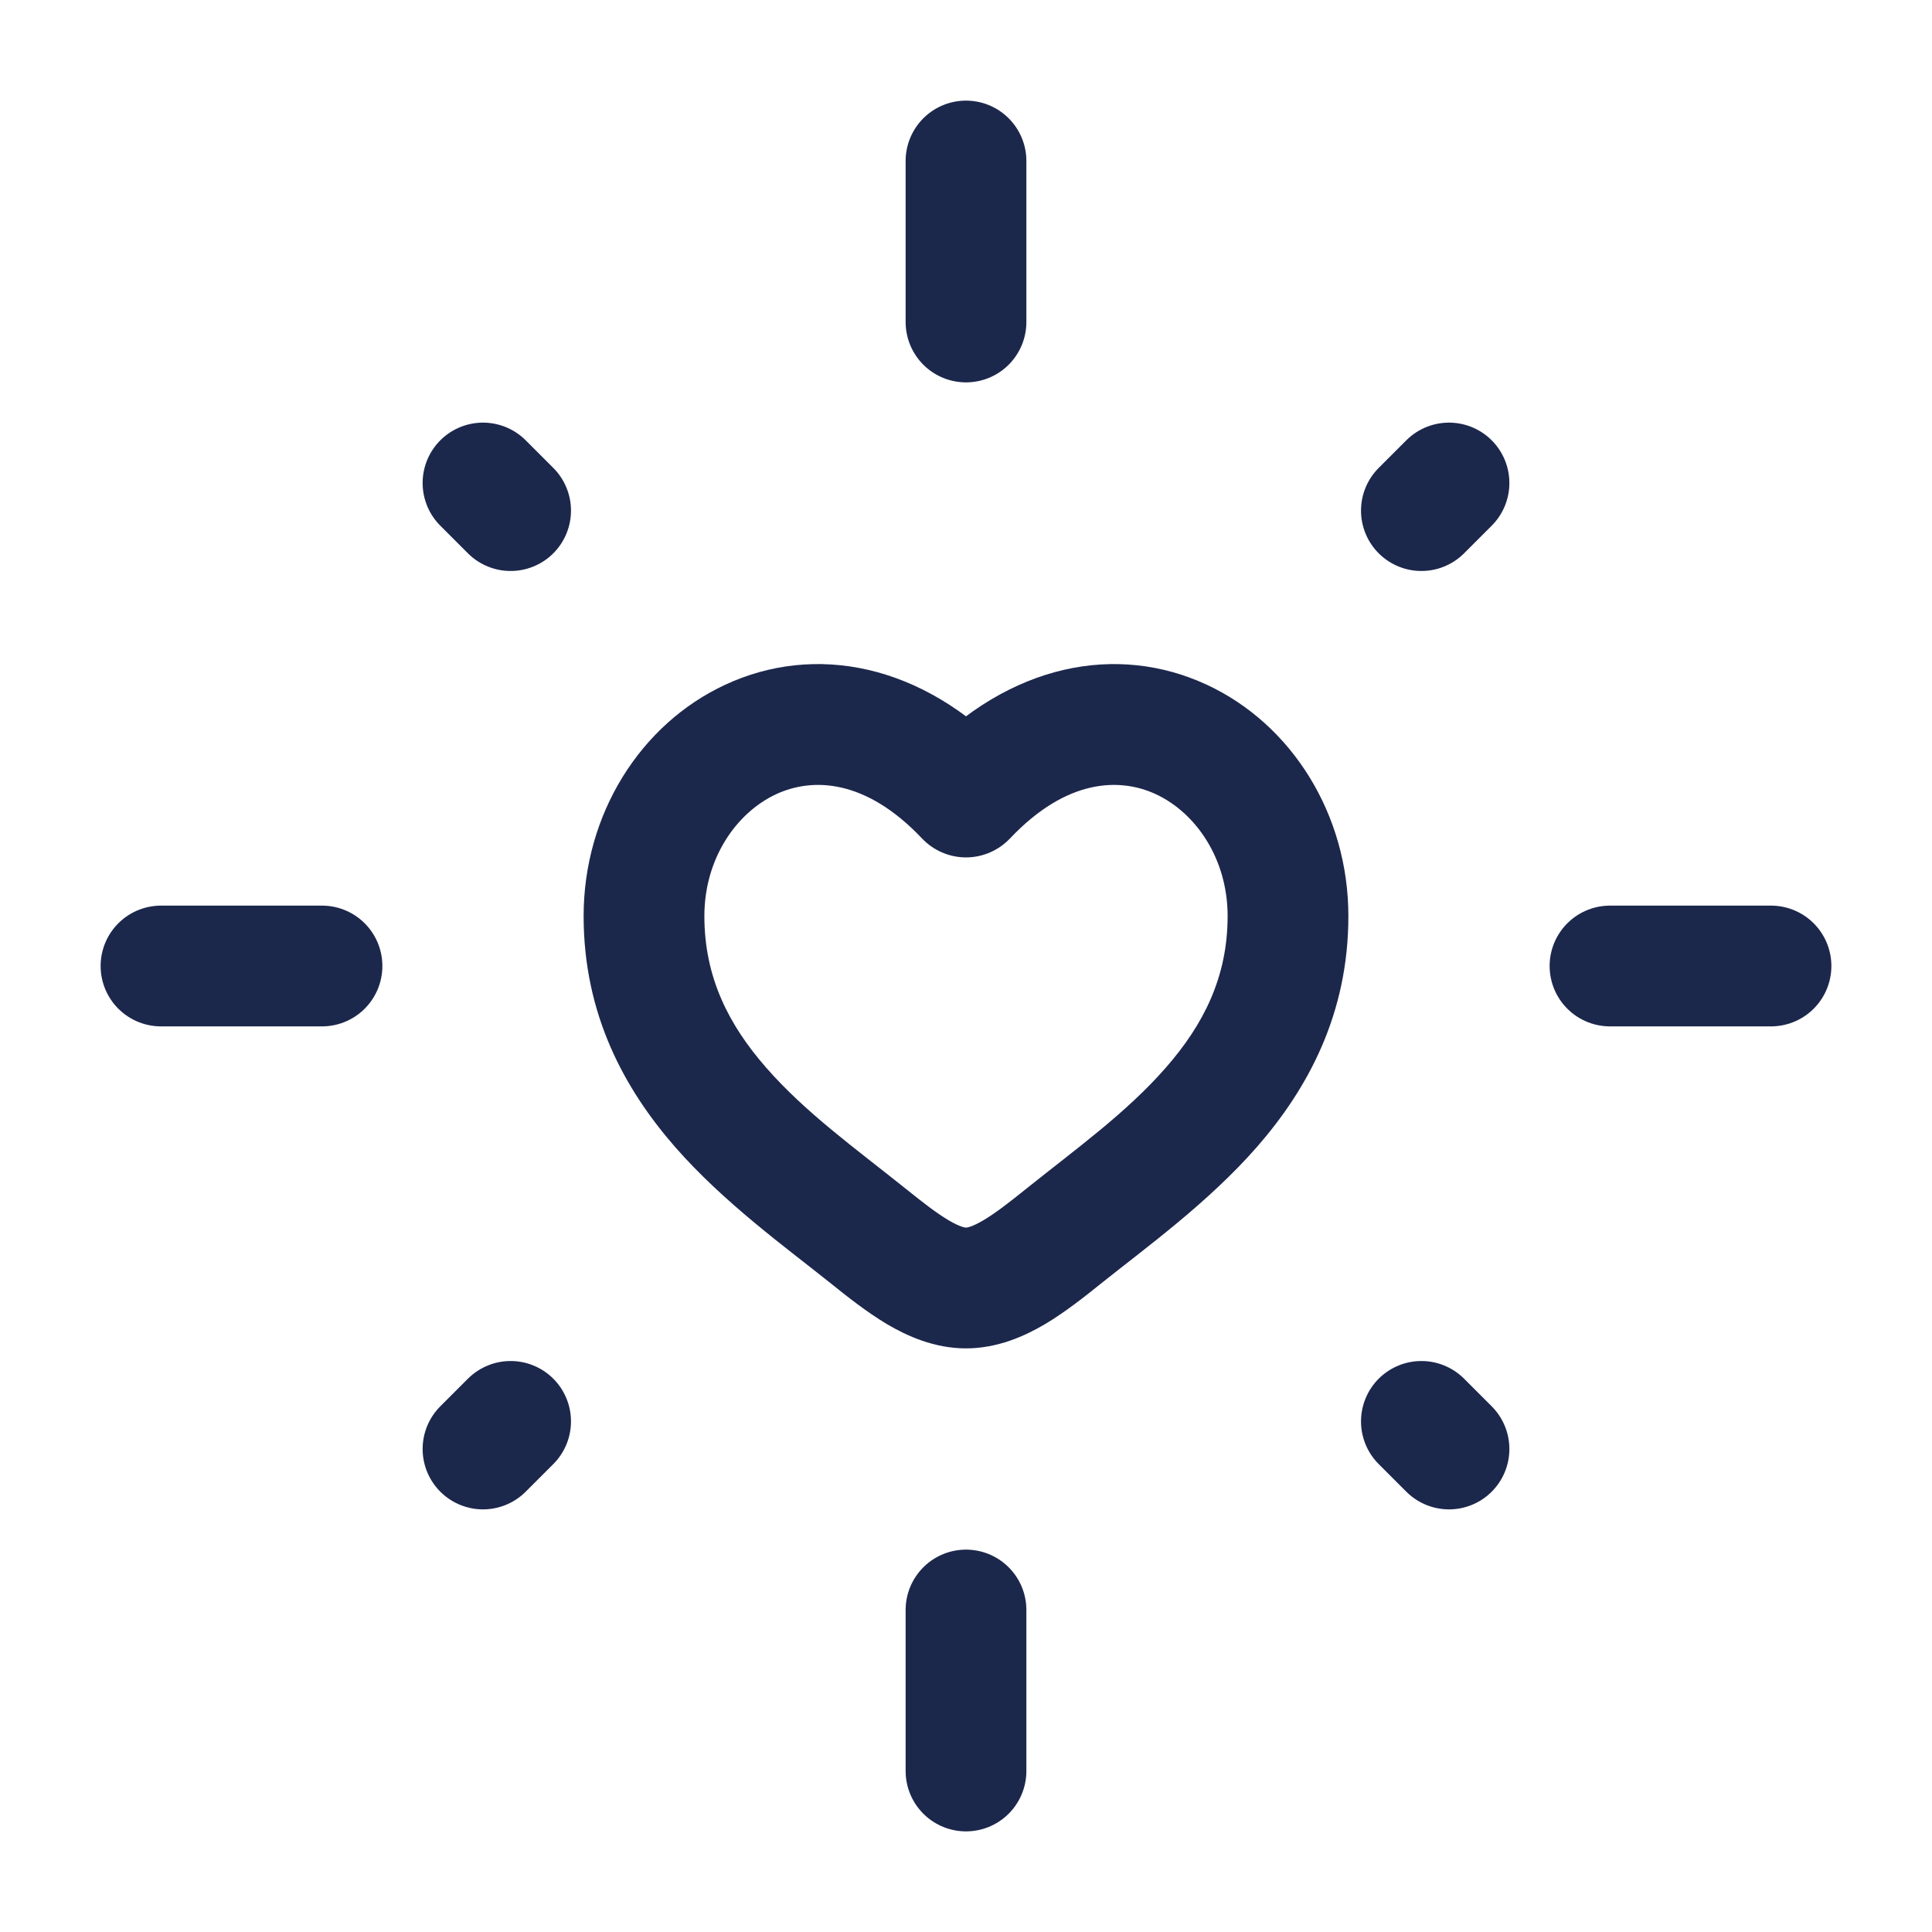
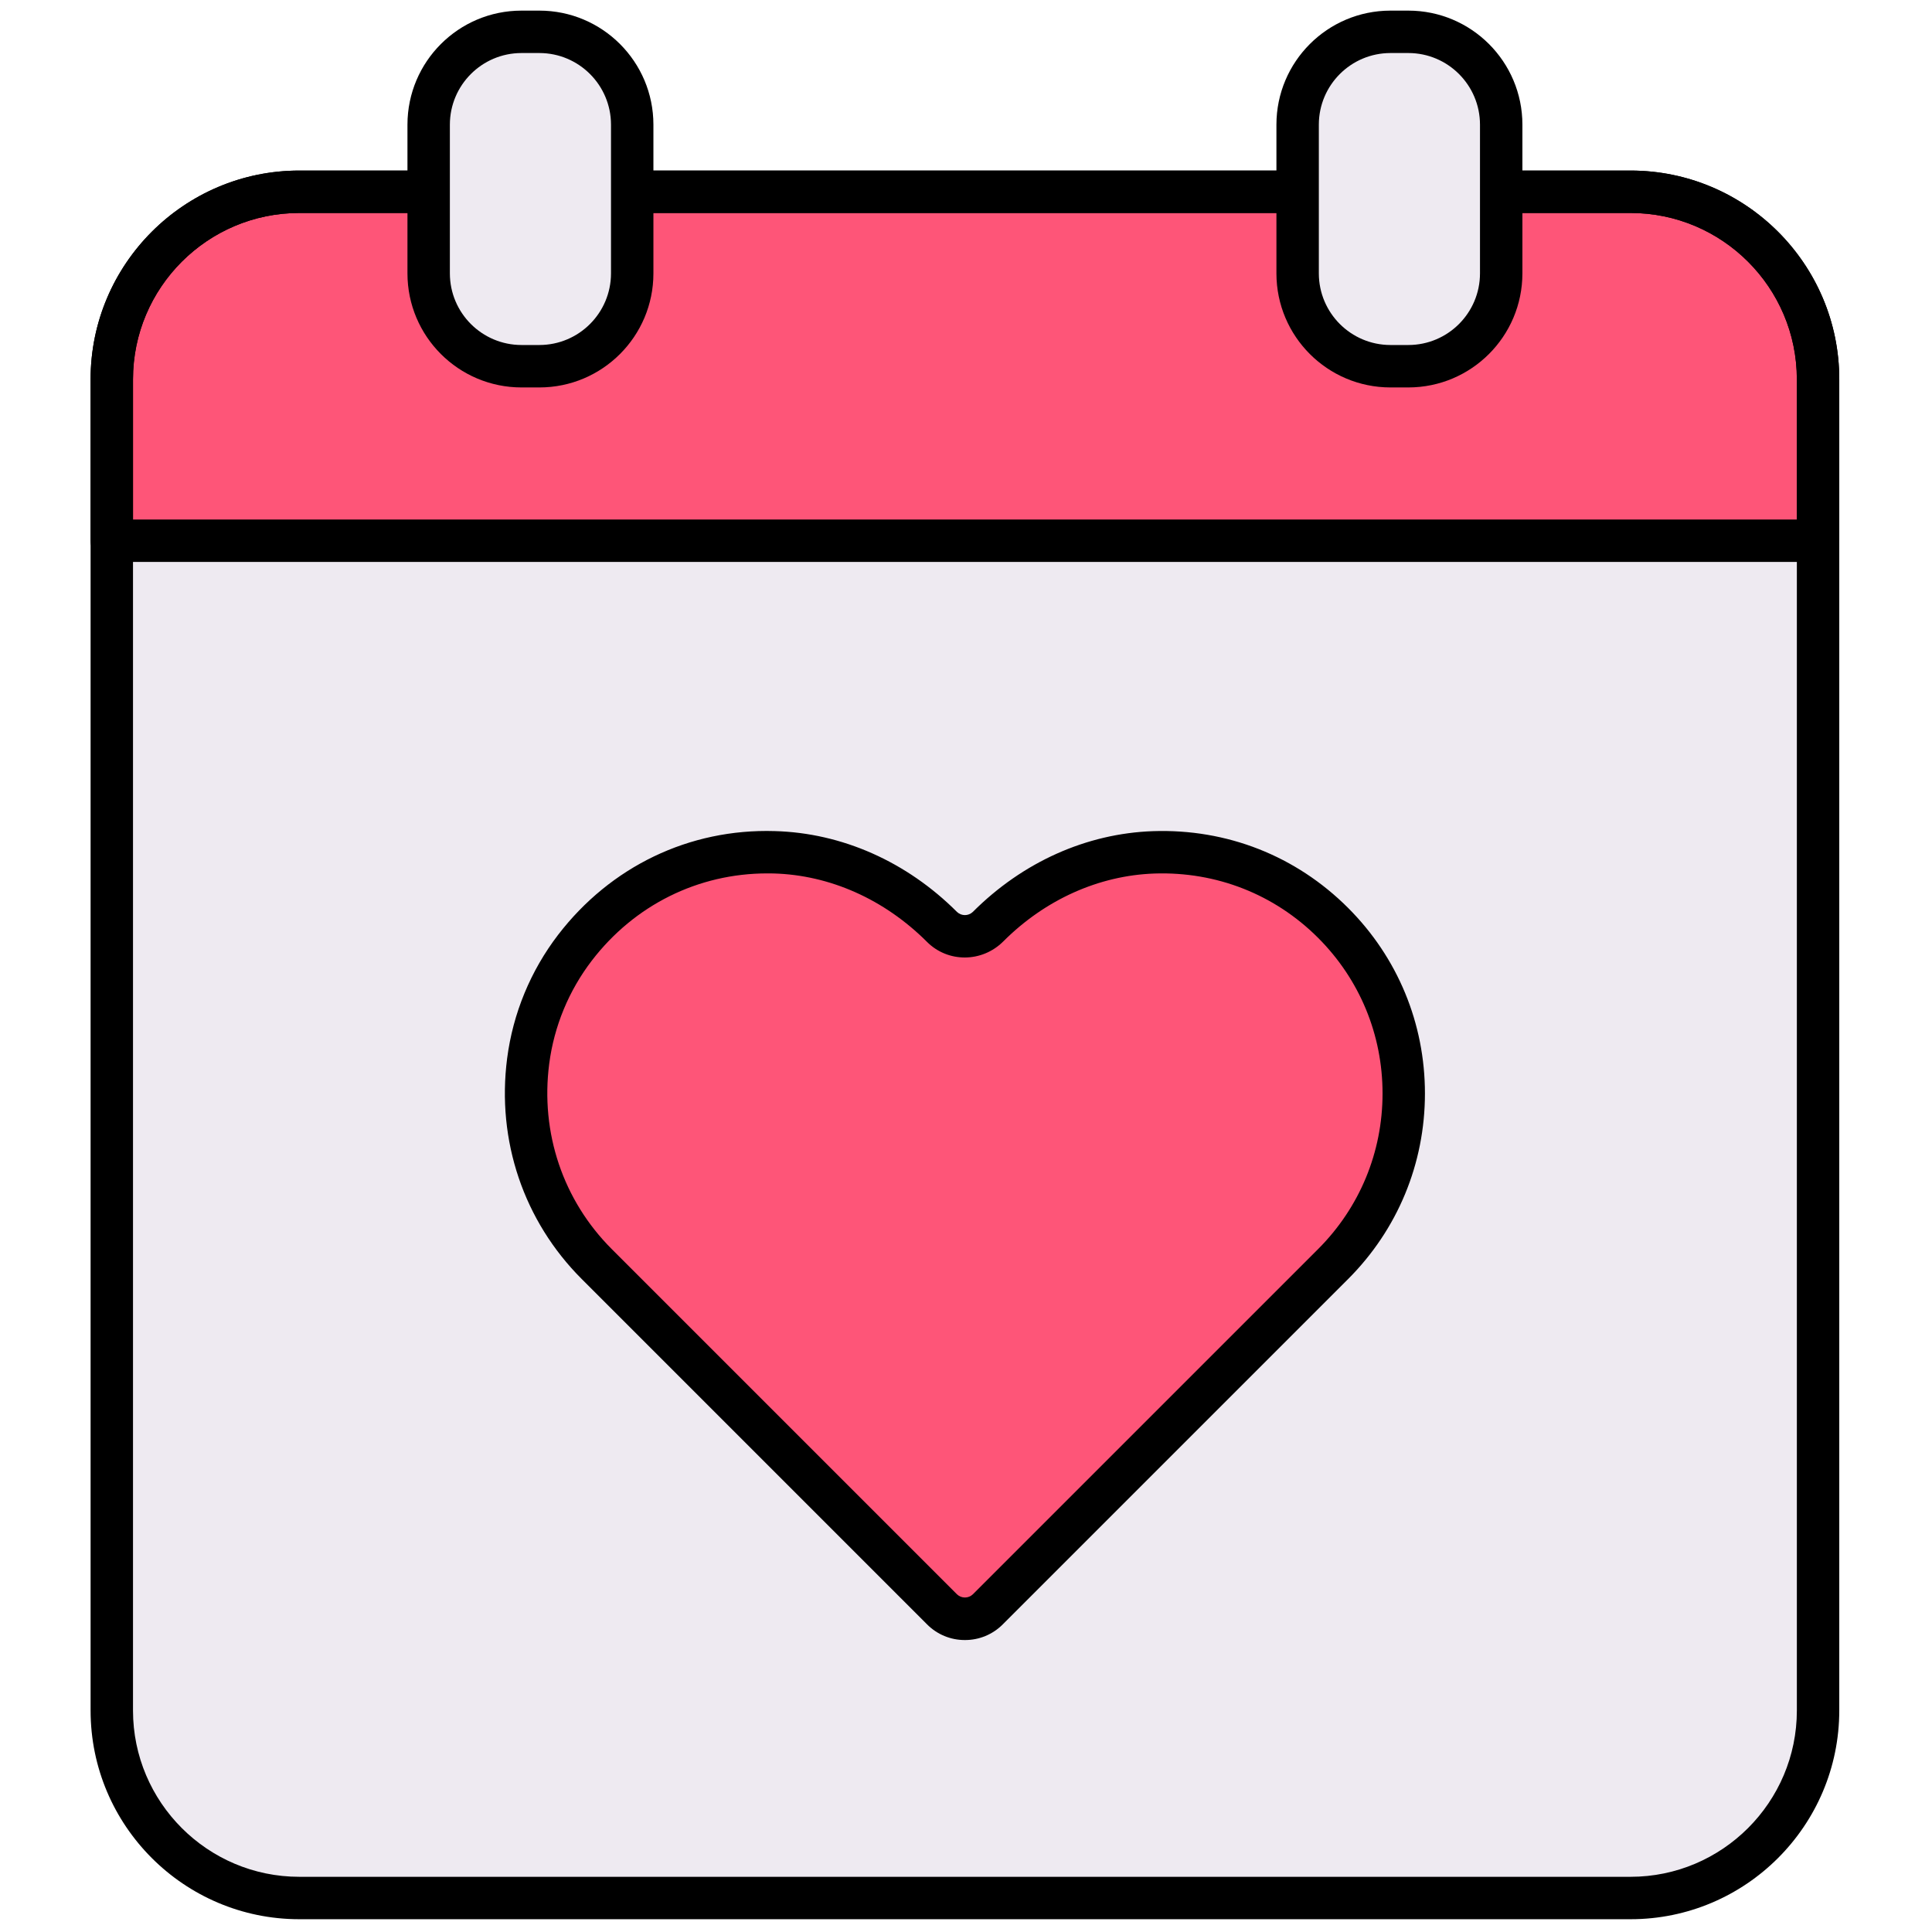
- <svg xmlns="http://www.w3.org/2000/svg" width="800px" height="800px" viewBox="0 0 24 24" fill="none">
-   <path d="M10.785 15.354L11.254 14.769L10.785 15.354ZM12 9.901L11.455 10.417C11.597 10.566 11.794 10.651 12 10.651C12.206 10.651 12.403 10.566 12.545 10.417L12 9.901ZM13.215 15.354L13.684 15.939L13.215 15.354ZM11.254 14.769C10.621 14.262 10.008 13.824 9.516 13.261C9.05 12.728 8.75 12.138 8.75 11.38H7.25C7.25 12.598 7.754 13.524 8.386 14.248C8.993 14.942 9.771 15.503 10.316 15.939L11.254 14.769ZM8.75 11.38C8.75 10.665 9.147 10.096 9.641 9.866C10.085 9.66 10.746 9.667 11.455 10.417L12.545 9.385C11.454 8.233 10.115 7.992 9.009 8.506C7.953 8.996 7.25 10.117 7.25 11.38H8.75ZM10.316 15.939C10.516 16.1 10.761 16.295 11.015 16.447C11.269 16.597 11.607 16.75 12 16.75V15.25C11.993 15.25 11.931 15.246 11.781 15.157C11.632 15.068 11.468 14.941 11.254 14.769L10.316 15.939ZM13.684 15.939C14.229 15.503 15.007 14.942 15.614 14.248C16.246 13.524 16.75 12.598 16.75 11.38H15.25C15.25 12.138 14.95 12.728 14.484 13.261C13.992 13.824 13.379 14.262 12.746 14.769L13.684 15.939ZM16.75 11.38C16.75 10.117 16.047 8.996 14.991 8.506C13.885 7.992 12.546 8.233 11.455 9.385L12.545 10.417C13.254 9.667 13.915 9.66 14.359 9.866C14.853 10.096 15.25 10.665 15.25 11.38H16.75ZM12.746 14.769C12.532 14.941 12.368 15.068 12.219 15.157C12.069 15.246 12.007 15.25 12 15.25V16.75C12.393 16.75 12.731 16.597 12.985 16.447C13.239 16.295 13.484 16.1 13.684 15.939L12.746 14.769Z" fill="#1C274C" />
-   <path d="M12 2V4" stroke="#1C274C" stroke-width="1.5" stroke-linecap="round" />
-   <path d="M12 20V22" stroke="#1C274C" stroke-width="1.5" stroke-linecap="round" />
-   <path d="M2 12L4 12" stroke="#1C274C" stroke-width="1.5" stroke-linecap="round" />
-   <path d="M20 12L22 12" stroke="#1C274C" stroke-width="1.5" stroke-linecap="round" />
-   <path d="M6 18L6.343 17.657" stroke="#1C274C" stroke-width="1.5" stroke-linecap="round" />
-   <path d="M17.657 6.343L18 6" stroke="#1C274C" stroke-width="1.5" stroke-linecap="round" />
-   <path d="M18 18L17.657 17.657" stroke="#1C274C" stroke-width="1.5" stroke-linecap="round" />
-   <path d="M6.343 6.343L6 6" stroke="#1C274C" stroke-width="1.5" stroke-linecap="round" />
+ <svg xmlns="http://www.w3.org/2000/svg" width="256" height="256" viewBox="0 0 256 256" xml:space="preserve">
+   <g style="stroke:none;stroke-width:0;stroke-dasharray:none;stroke-linecap:butt;stroke-linejoin:miter;stroke-miterlimit:10;fill:none;fill-rule:nonzero;opacity:1">
+     <path d="M76.387 89H13.613a8.84 8.84 0 0 1-8.842-8.842V17.384a8.84 8.84 0 0 1 8.842-8.842h62.774a8.84 8.84 0 0 1 8.842 8.842v62.774A8.84 8.84 0 0 1 76.387 89" style="stroke:none;stroke-width:1;stroke-dasharray:none;stroke-linecap:butt;stroke-linejoin:miter;stroke-miterlimit:10;fill:#eeeaf1;fill-rule:nonzero;opacity:1" transform="translate(1.407 1.407)scale(2.81)" />
+     <path d="M85.229 24.996H4.771v-7.613a8.84 8.84 0 0 1 8.842-8.842h62.774a8.84 8.84 0 0 1 8.842 8.842z" style="stroke:none;stroke-width:1;stroke-dasharray:none;stroke-linecap:butt;stroke-linejoin:miter;stroke-miterlimit:10;fill:#fe5578;fill-rule:nonzero;opacity:1" transform="translate(1.407 1.407)scale(2.81)" />
+     <path d="M76.387 90H13.613c-5.427 0-9.842-4.415-9.842-9.842V17.384c0-5.427 4.415-9.842 9.842-9.842h62.774c5.428 0 9.843 4.415 9.843 9.842v62.774C86.229 85.585 81.814 90 76.387 90M13.613 9.542c-4.324 0-7.842 3.518-7.842 7.842v62.774c0 4.324 3.518 7.842 7.842 7.842h62.774c4.324 0 7.843-3.518 7.843-7.842V17.384c0-4.324-3.519-7.842-7.843-7.842z" style="stroke:none;stroke-width:1;stroke-dasharray:none;stroke-linecap:butt;stroke-linejoin:miter;stroke-miterlimit:10;fill:#000;fill-rule:nonzero;opacity:1" transform="translate(1.407 1.407)scale(2.81)" />
+     <path d="M85.229 25.997H4.771a1 1 0 0 1-1-1v-7.613c0-5.427 4.415-9.842 9.842-9.842h62.774c5.428 0 9.843 4.415 9.843 9.842v7.613c-.001.552-.448 1-1.001 1m-79.458-2h78.458v-6.613c0-4.324-3.519-7.842-7.843-7.842H13.613c-4.324 0-7.842 3.518-7.842 7.842z" style="stroke:none;stroke-width:1;stroke-dasharray:none;stroke-linecap:butt;stroke-linejoin:miter;stroke-miterlimit:10;fill:#000;fill-rule:nonzero;opacity:1" transform="translate(1.407 1.407)scale(2.81)" />
+     <path d="M24.935 16.769h-.848a4.375 4.375 0 0 1-4.375-4.375V5.375A4.376 4.376 0 0 1 24.088 1h.848a4.375 4.375 0 0 1 4.375 4.375v7.018a4.376 4.376 0 0 1-4.376 4.376m40.977 0h-.848a4.375 4.375 0 0 1-4.375-4.375V5.375A4.376 4.376 0 0 1 65.065 1h.848a4.375 4.375 0 0 1 4.375 4.375v7.018a4.376 4.376 0 0 1-4.376 4.376" style="stroke:none;stroke-width:1;stroke-dasharray:none;stroke-linecap:butt;stroke-linejoin:miter;stroke-miterlimit:10;fill:#eeeaf1;fill-rule:nonzero;opacity:1" transform="translate(1.407 1.407)scale(2.81)" />
+     <path d="M24.936 17.769h-.848a5.38 5.38 0 0 1-5.375-5.375V5.375A5.38 5.38 0 0 1 24.088 0h.848a5.38 5.38 0 0 1 5.375 5.375v7.018a5.38 5.38 0 0 1-5.375 5.376M24.088 2a3.38 3.38 0 0 0-3.375 3.375v7.018a3.38 3.38 0 0 0 3.375 3.375h.848a3.38 3.38 0 0 0 3.375-3.375V5.375A3.38 3.38 0 0 0 24.936 2zm41.824 15.769h-.848a5.38 5.38 0 0 1-5.375-5.375V5.375A5.38 5.38 0 0 1 65.064 0h.848a5.38 5.38 0 0 1 5.376 5.375v7.018a5.383 5.383 0 0 1-5.376 5.376M65.064 2a3.38 3.38 0 0 0-3.375 3.375v7.018a3.38 3.38 0 0 0 3.375 3.375h.848a3.38 3.38 0 0 0 3.376-3.375V5.375A3.38 3.38 0 0 0 65.912 2z" style="stroke:none;stroke-width:1;stroke-dasharray:none;stroke-linecap:butt;stroke-linejoin:miter;stroke-miterlimit:10;fill:#000;fill-rule:nonzero;opacity:1" transform="translate(1.407 1.407)scale(2.81)" />
+     <path d="M46.079 75.388a1.526 1.526 0 0 1-2.158 0L27.639 59.106c-2.506-2.505-3.699-5.974-3.234-9.571a11.16 11.16 0 0 1 2.208-5.348c2.281-2.972 5.717-4.598 9.39-4.499 2.987.081 5.805 1.408 7.918 3.52a1.526 1.526 0 0 0 2.158 0l.025-.025c2.084-2.084 4.859-3.391 7.804-3.493a11.3 11.3 0 0 1 8.452 3.326 11.3 11.3 0 0 1 3.333 8.045 11.3 11.3 0 0 1-3.333 8.045z" style="stroke:none;stroke-width:1;stroke-dasharray:none;stroke-linecap:butt;stroke-linejoin:miter;stroke-miterlimit:10;fill:#fe5578;fill-rule:nonzero;opacity:1" transform="translate(1.407 1.407)scale(2.81)" />
+     <path d="M45 76.835a2.5 2.5 0 0 1-1.787-.74L26.932 59.813c-2.738-2.736-4.02-6.529-3.519-10.406a12.15 12.15 0 0 1 2.406-5.829c2.469-3.216 6.179-5.009 10.21-4.889 3.171.086 6.225 1.44 8.598 3.813a.54.54 0 0 0 .744 0c2.356-2.357 5.366-3.701 8.502-3.81 3.481-.117 6.74 1.165 9.194 3.618 2.338 2.337 3.625 5.445 3.625 8.752s-1.287 6.415-3.625 8.753l-16.281 16.28a2.5 2.5 0 0 1-1.786.74m-9.316-36.151c-3.26 0-6.264 1.488-8.277 4.112a10.15 10.15 0 0 0-2.01 4.867c-.421 3.258.654 6.441 2.949 8.736l16.282 16.282a.54.54 0 0 0 .744 0L61.654 58.4c1.96-1.96 3.039-4.566 3.039-7.339s-1.079-5.378-3.039-7.338c-2.058-2.057-4.803-3.129-7.711-3.033-2.627.091-5.16 1.228-7.132 3.2-1.008 1.008-2.613 1.01-3.598.025-2.01-2.009-4.58-3.155-7.238-3.228z" style="stroke:none;stroke-width:1;stroke-dasharray:none;stroke-linecap:butt;stroke-linejoin:miter;stroke-miterlimit:10;fill:#000;fill-rule:nonzero;opacity:1" transform="translate(1.407 1.407)scale(2.81)" />
+   </g>
</svg>
